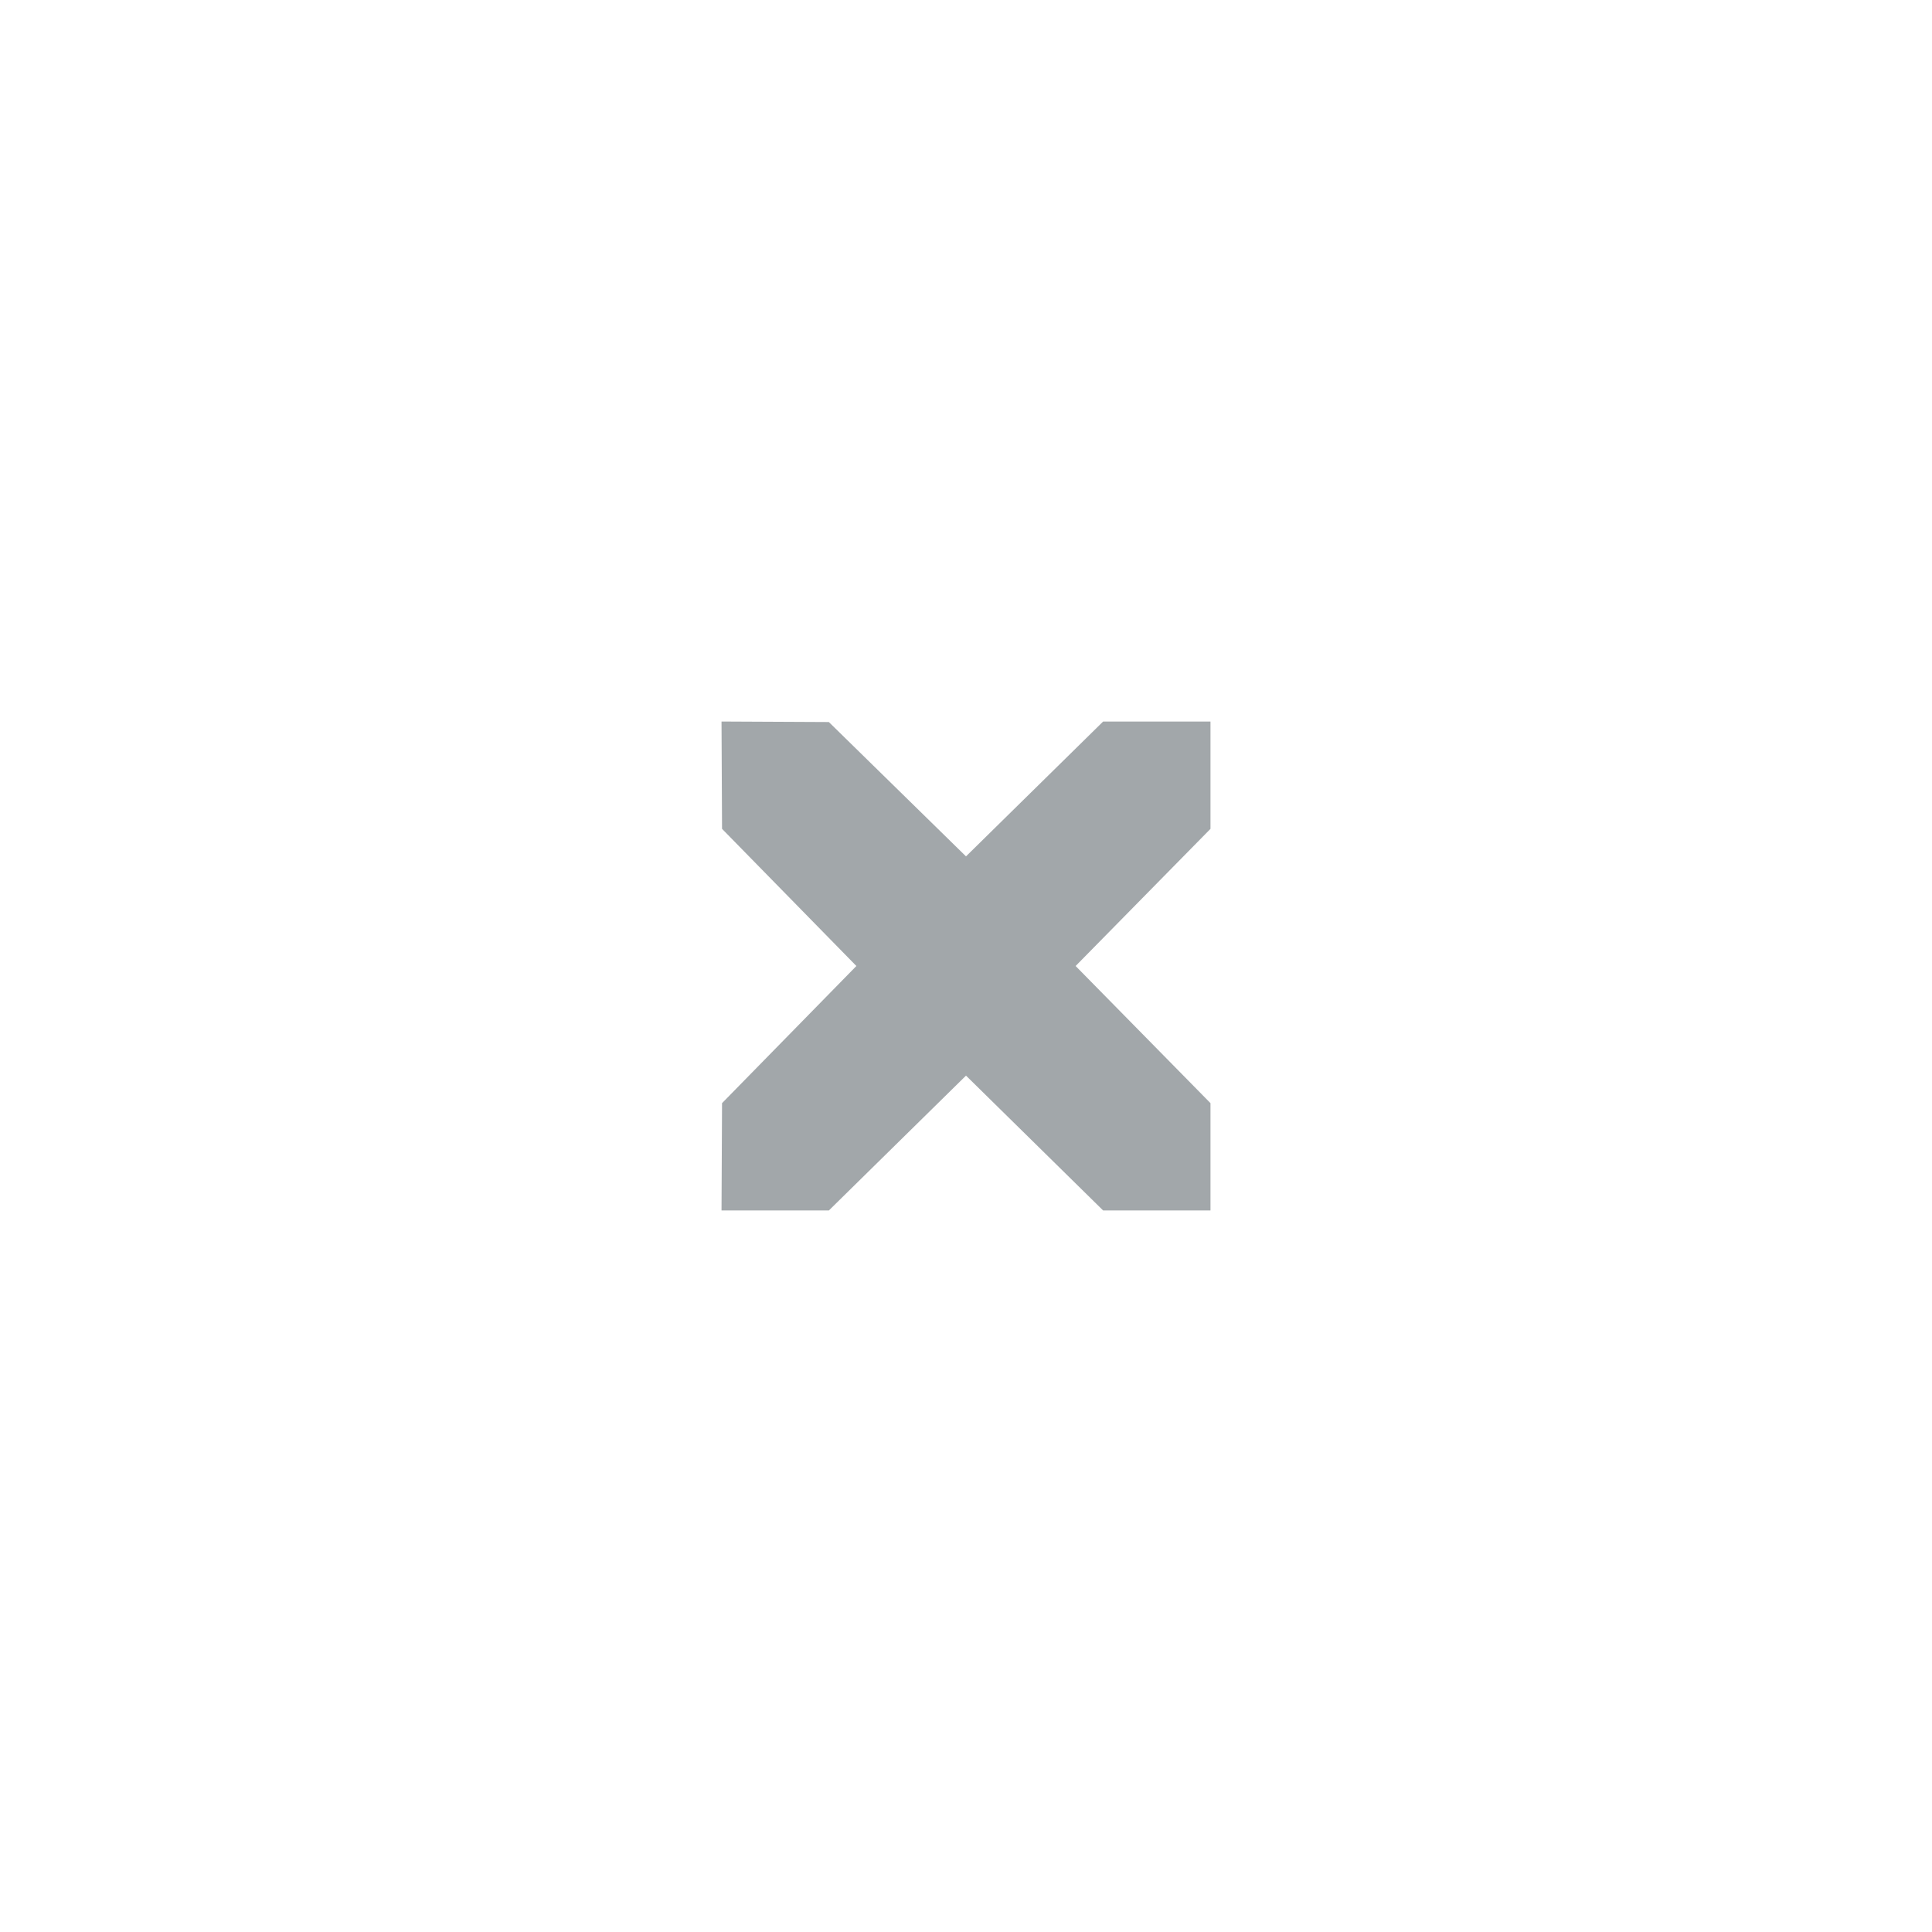
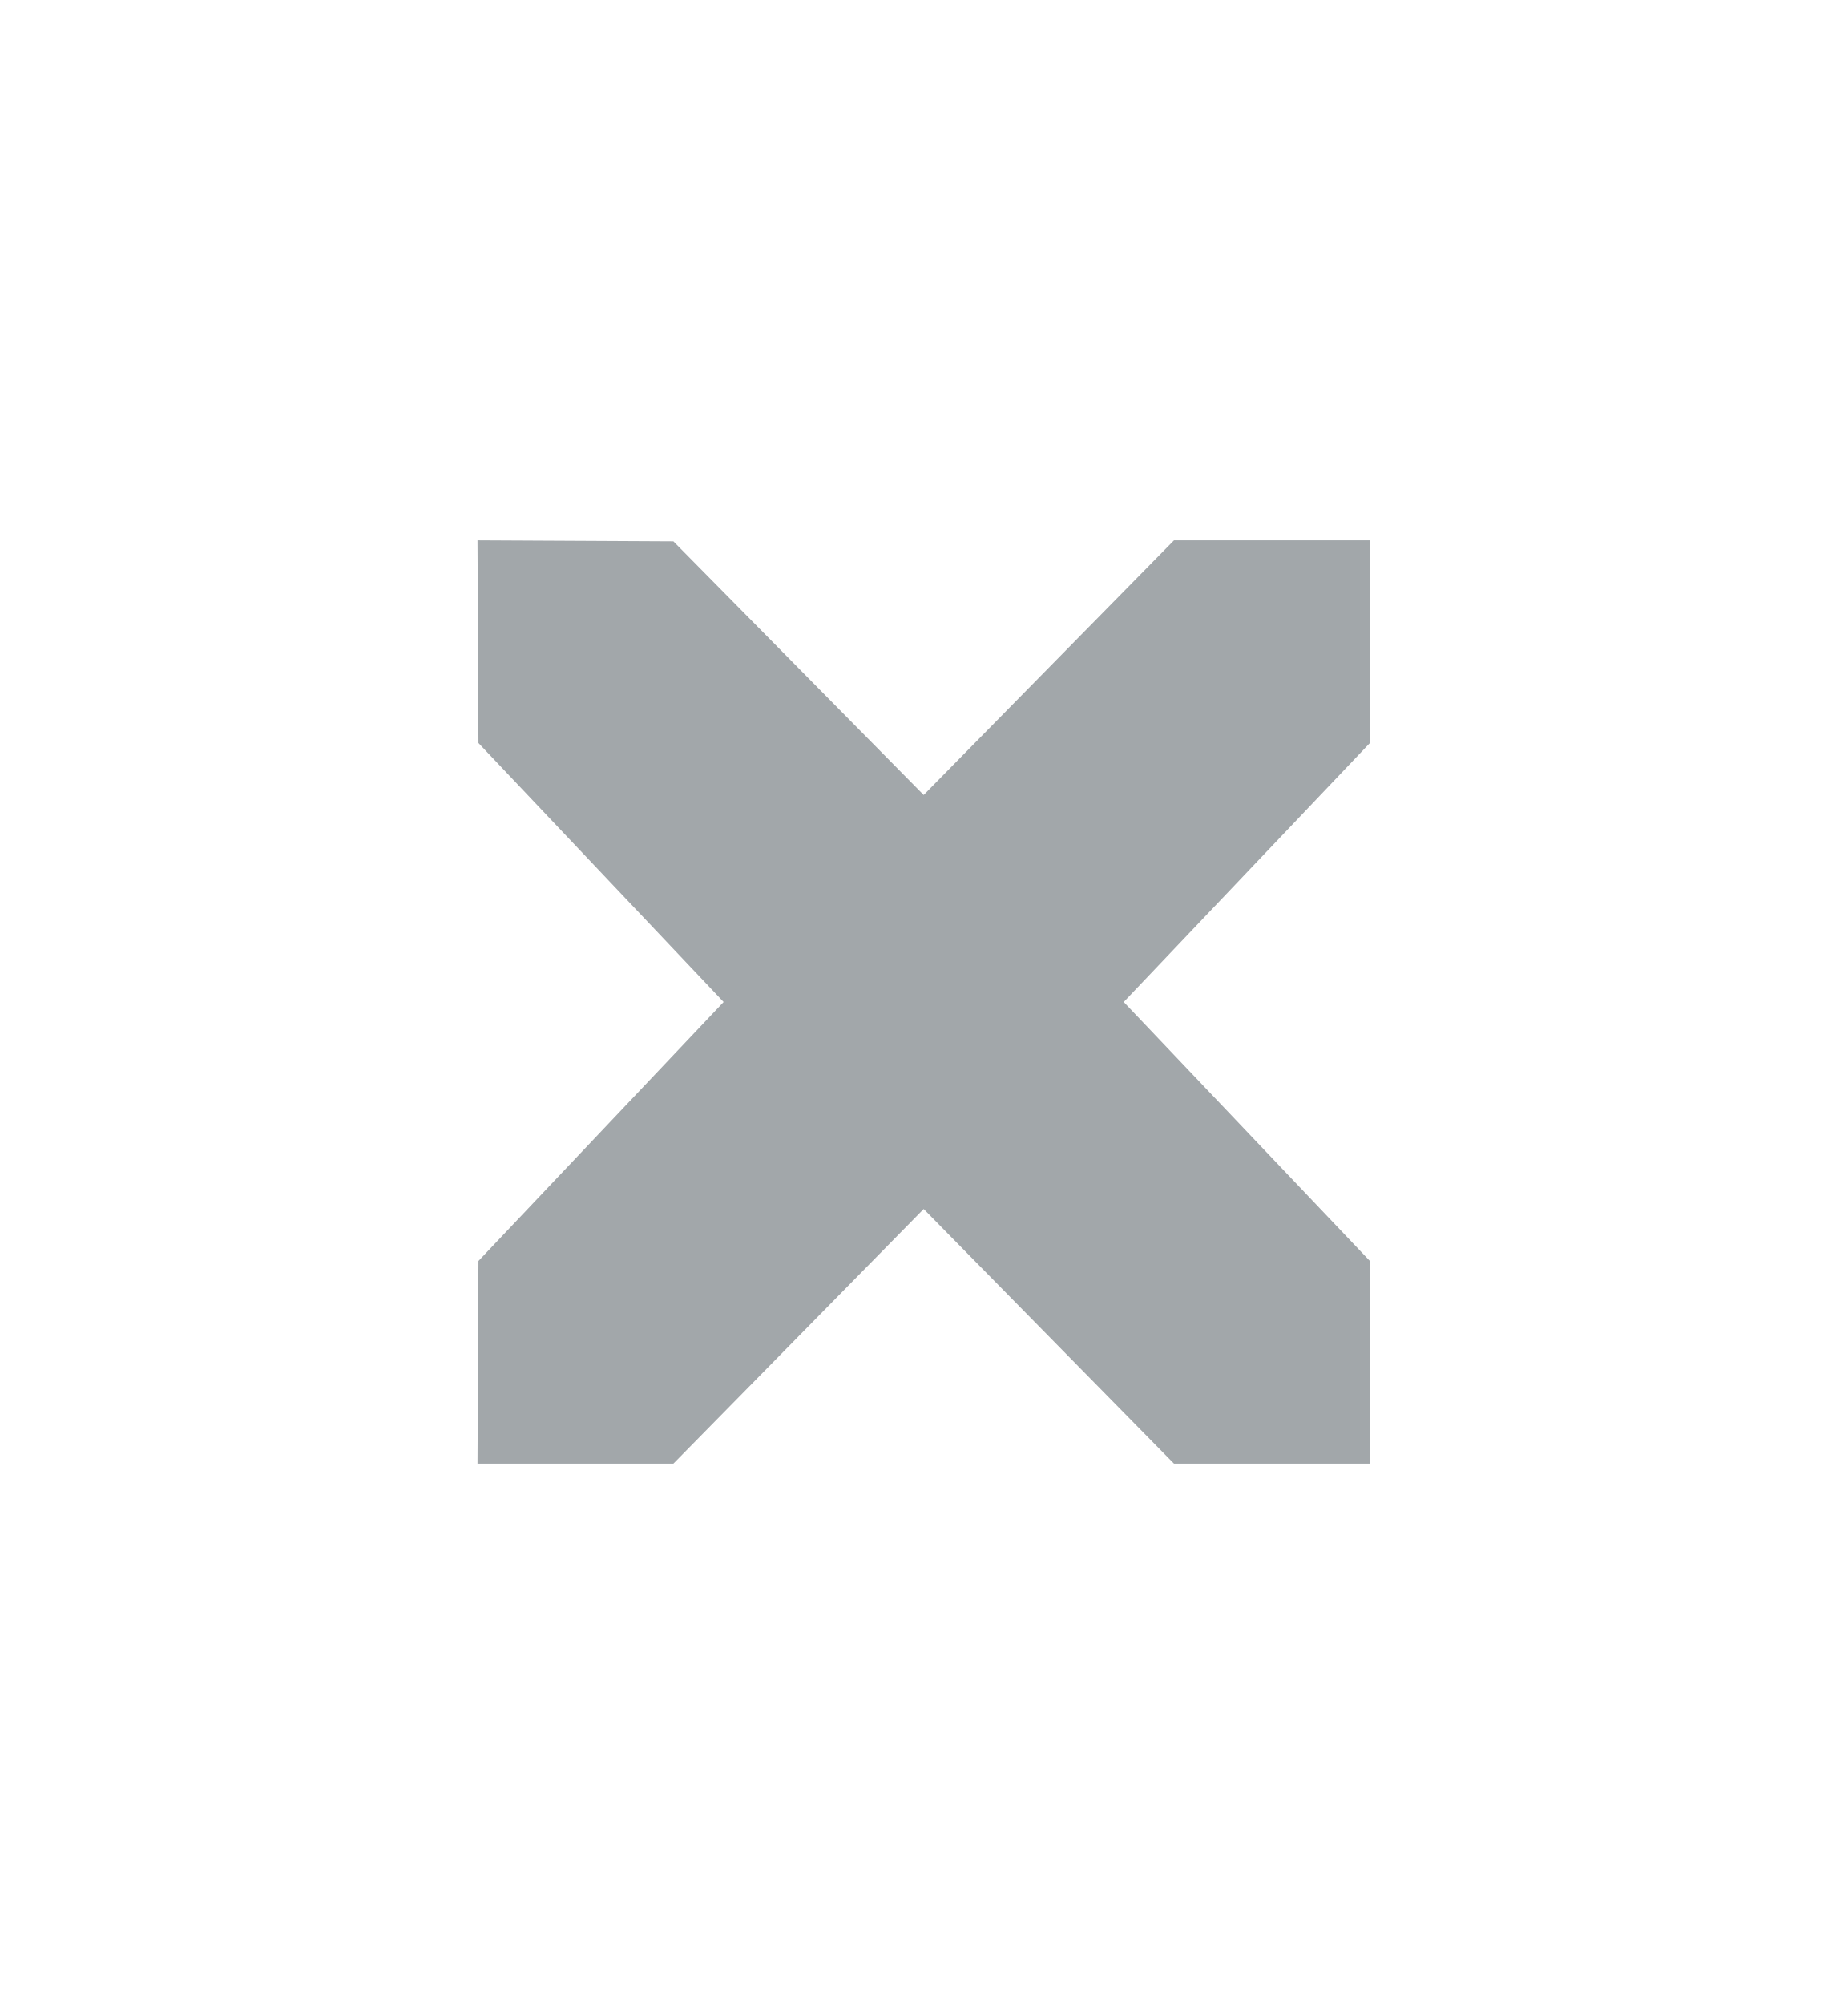
- <svg xmlns="http://www.w3.org/2000/svg" version="1.1" id="Layer_2" x="0px" y="0px" width="162px" height="162px" viewBox="0 0 162 162" enable-background="new 0 0 162 162" xml:space="preserve">
-   <polygon fill="#A2A7AA" points="101.5,60.5 92.5,60.5 81,71.808 69.5,60.544 60.5,60.5 60.544,69.5 71.808,81 60.544,92.5   60.5,101.5 69.5,101.5 81,90.192 92.5,101.5 101.5,101.5 101.5,92.5 90.192,81 101.5,69.5 " />
+ <svg xmlns="http://www.w3.org/2000/svg" version="1.1" width="136.636" height="148.182" enable-background="new 0 0 162 162" xml:space="preserve" style="">
+   <rect id="backgroundrect" width="100%" height="100%" x="0" y="0" fill="none" stroke="none" class="" style="" />
+   <g class="currentLayer" style="">
+     <polygon fill="#A2A7AA" points="101.318,39.955 86.83,39.955 68.318,58.784 49.806,40.028 35.318,39.955 35.389,54.941 53.521,74.091 35.389,93.241 35.318,108.227 49.806,108.227 68.318,89.397 86.83,108.227 101.318,108.227 101.318,93.241 83.115,74.091 101.318,54.941 " id="svg_1" class="selected" />
+   </g>
</svg>
